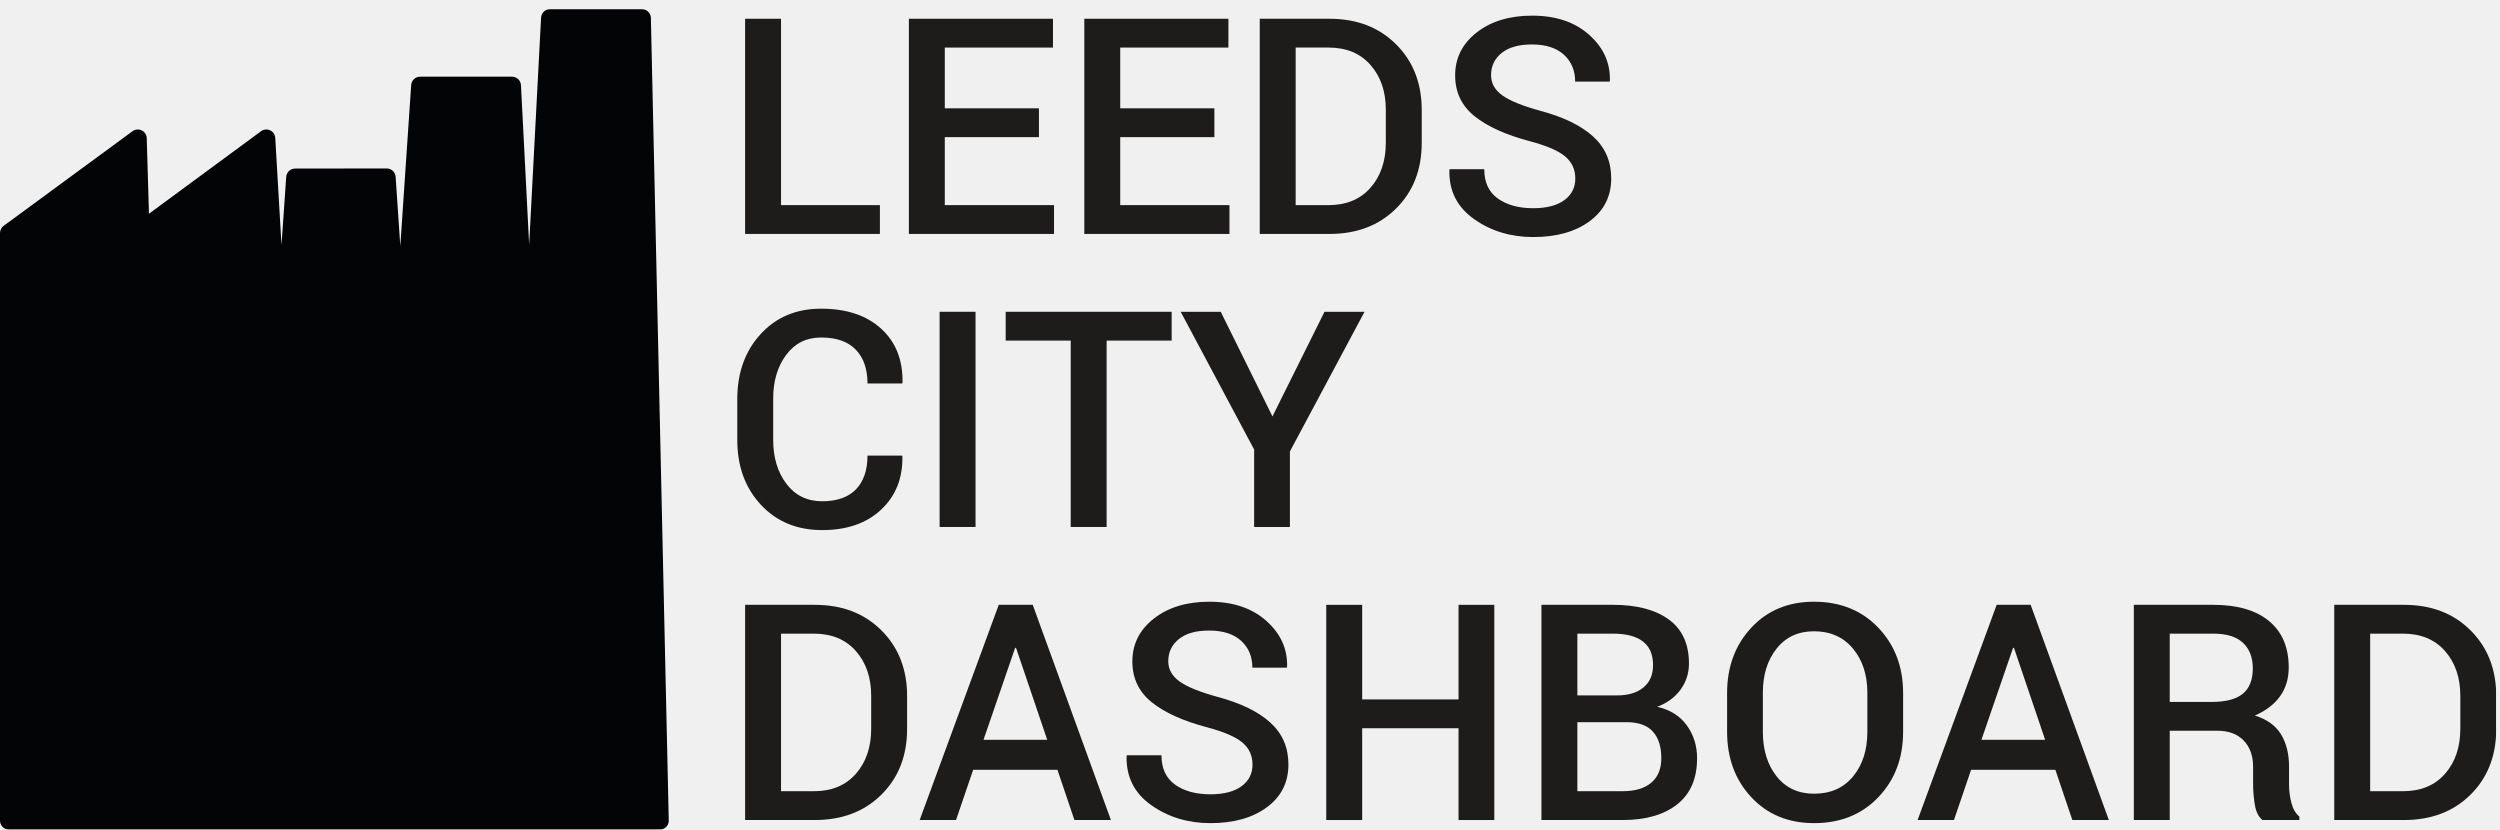
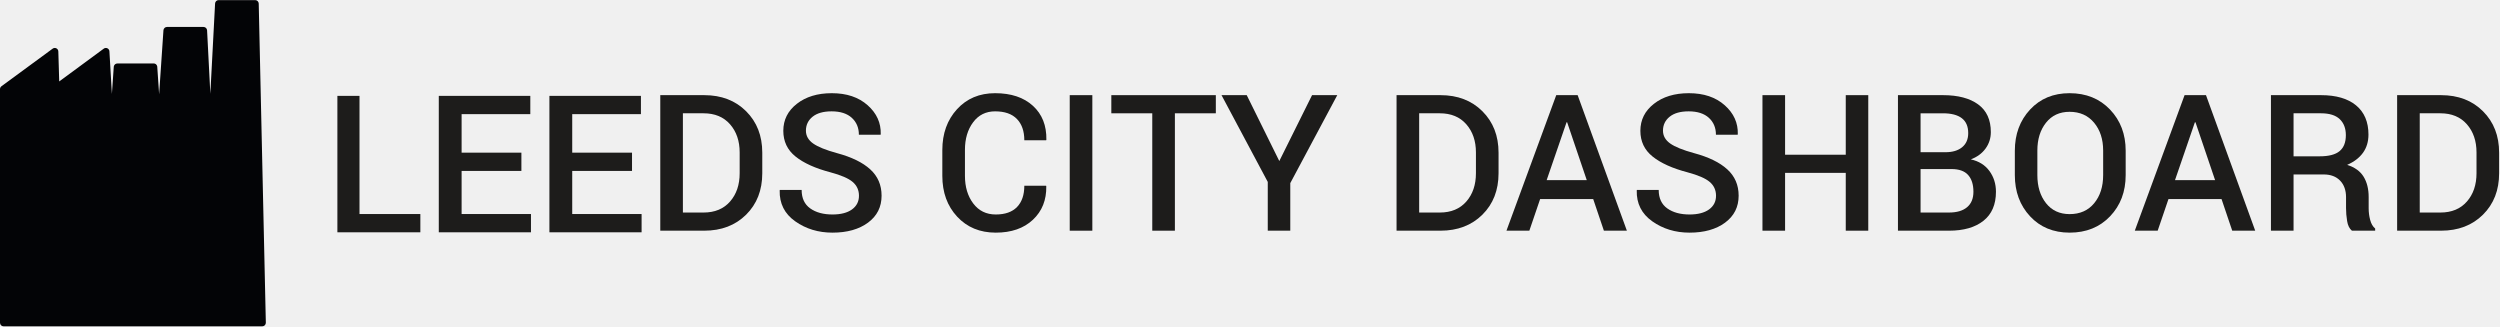
- <svg xmlns="http://www.w3.org/2000/svg" xmlns:xlink="http://www.w3.org/1999/xlink" width="223px" height="74px" viewBox="0 0 223 74" version="1.1">
-   <defs>
-     <path id="path-1" d="M0,0.817 L222.664,0.817 L222.664,74 L0,74 L0,0.817 Z" />
-   </defs>
+ <svg xmlns="http://www.w3.org/2000/svg" width="1356px" height="177px" viewBox="0 0 1356 177" version="1.1">
+   <defs />
  <g id="Page-1" stroke="none" stroke-width="1" fill="none" fill-rule="evenodd">
-     <g>
-       <path d="M69.668,18.297 L78.488,18.297 L78.488,20.867 L66.464,20.867 L66.464,1.672 L69.668,1.672 L69.668,18.297 Z" id="Fill-1" fill="#1D1C1B" />
-       <path d="M92.674,12.233 L84.275,12.233 L84.275,18.297 L94.019,18.297 L94.019,20.868 L81.072,20.868 L81.072,1.672 L93.925,1.672 L93.925,4.243 L84.275,4.243 L84.275,9.662 L92.674,9.662 L92.674,12.233 Z" id="Fill-2" fill="#1D1C1B" />
-       <path d="M108.323,12.233 L99.924,12.233 L99.924,18.297 L109.668,18.297 L109.668,20.868 L96.721,20.868 L96.721,1.672 L109.575,1.672 L109.575,4.243 L99.924,4.243 L99.924,9.662 L108.323,9.662 L108.323,12.233 Z" id="Fill-3" fill="#1D1C1B" />
-       <g id="Group-24">
-         <path d="M115.573,4.242 L115.573,18.297 L118.5,18.297 C120.091,18.297 121.341,17.779 122.251,16.742 C123.16,15.707 123.615,14.367 123.615,12.725 L123.615,9.789 C123.615,8.164 123.16,6.833 122.251,5.798 C121.341,4.761 120.091,4.242 118.5,4.242 L115.573,4.242 Z M112.369,20.867 L112.369,1.673 L118.592,1.673 C121.027,1.673 123.006,2.433 124.531,3.954 C126.056,5.473 126.819,7.429 126.819,9.819 L126.819,12.732 C126.819,15.133 126.056,17.088 124.531,18.599 C123.006,20.111 121.027,20.867 118.592,20.867 L112.369,20.867 Z" id="Fill-4" fill="#1D1C1B" />
-         <path d="M140.517,15.922 C140.517,15.126 140.22,14.474 139.627,13.966 C139.034,13.459 137.986,13.004 136.483,12.602 C134.338,12.039 132.688,11.294 131.533,10.366 C130.376,9.44 129.799,8.225 129.799,6.721 C129.799,5.175 130.438,3.901 131.717,2.899 C132.996,1.897 134.646,1.395 136.667,1.395 C138.777,1.395 140.471,1.964 141.749,3.103 C143.029,4.24 143.646,5.606 143.602,7.195 L143.576,7.276 L140.504,7.276 C140.504,6.291 140.17,5.493 139.502,4.882 C138.834,4.272 137.88,3.966 136.641,3.966 C135.472,3.966 134.573,4.221 133.945,4.729 C133.316,5.237 133.002,5.896 133.002,6.702 C133.002,7.43 133.343,8.035 134.024,8.518 C134.705,9 135.832,9.455 137.406,9.885 C139.471,10.44 141.04,11.203 142.112,12.18 C143.184,13.154 143.721,14.399 143.721,15.91 C143.721,17.51 143.081,18.782 141.802,19.727 C140.524,20.672 138.843,21.145 136.76,21.145 C134.756,21.145 132.998,20.61 131.486,19.542 C129.975,18.475 129.241,17.018 129.285,15.172 L129.311,15.093 L132.396,15.093 C132.396,16.262 132.8,17.134 133.609,17.71 C134.417,18.285 135.468,18.573 136.76,18.573 C137.946,18.573 138.869,18.335 139.528,17.859 C140.187,17.381 140.517,16.735 140.517,15.922" id="Fill-6" fill="#1D1C1B" />
-         <path d="M80.466,40.639 L80.492,40.717 C80.528,42.66 79.897,44.24 78.6,45.457 C77.303,46.674 75.549,47.284 73.334,47.284 C71.091,47.284 69.27,46.53 67.868,45.022 C66.466,43.515 65.766,41.588 65.766,39.241 L65.766,35.589 C65.766,33.251 66.459,31.325 67.841,29.808 C69.227,28.292 71.026,27.534 73.24,27.534 C75.508,27.534 77.296,28.129 78.6,29.321 C79.906,30.511 80.54,32.114 80.505,34.125 L80.478,34.205 L77.38,34.205 C77.38,32.912 77.031,31.907 76.332,31.186 C75.633,30.465 74.603,30.105 73.24,30.105 C71.931,30.105 70.891,30.623 70.124,31.66 C69.353,32.696 68.969,33.994 68.969,35.558 L68.969,39.233 C68.969,40.814 69.362,42.121 70.15,43.158 C70.936,44.194 71.998,44.712 73.334,44.712 C74.66,44.712 75.666,44.358 76.353,43.648 C77.037,42.938 77.38,41.935 77.38,40.639 L80.466,40.639 Z" id="Fill-8" fill="#1D1C1B" />
-         <mask id="mask-2" fill="white">
-           <use xlink:href="#path-1" />
-         </mask>
-         <g id="Clip-11" />
-         <path d="M87.018,47.006 L83.814,47.006 L83.814,27.811 L87.018,27.811 L87.018,47.006 Z" id="Fill-10" fill="#1D1C1B" mask="url(#mask-2)" />
-         <path d="M104.512,30.381 L98.711,30.381 L98.711,47.006 L95.508,47.006 L95.508,30.381 L89.707,30.381 L89.707,27.811 L104.512,27.811 L104.512,30.381 Z" id="Fill-12" fill="#1D1C1B" mask="url(#mask-2)" />
-         <path d="M113.504,37.145 L118.145,27.811 L121.717,27.811 L115.06,40.27 L115.06,47.006 L111.869,47.006 L111.869,40.098 L105.317,27.811 L108.89,27.811 L113.504,37.145 Z" id="Fill-13" fill="#1D1C1B" mask="url(#mask-2)" />
-         <path d="M69.668,56.521 L69.668,70.576 L72.595,70.576 C74.186,70.576 75.436,70.057 76.346,69.021 C77.255,67.985 77.71,66.646 77.71,65.003 L77.71,62.067 C77.71,60.442 77.255,59.112 76.346,58.076 C75.436,57.04 74.186,56.521 72.595,56.521 L69.668,56.521 Z M66.464,73.146 L66.464,53.951 L72.687,53.951 C75.122,53.951 77.101,54.711 78.626,56.232 C80.151,57.752 80.914,59.708 80.914,62.098 L80.914,65.011 C80.914,67.412 80.151,69.367 78.626,70.878 C77.101,72.39 75.122,73.146 72.687,73.146 L66.464,73.146 Z" id="Fill-14" fill="#1D1C1B" mask="url(#mask-2)" />
-         <path d="M87.73,65.988 L93.412,65.988 L90.63,57.787 L90.551,57.787 L87.73,65.988 Z M94.322,68.664 L86.807,68.664 L85.278,73.146 L82.035,73.146 L89.088,53.951 L92.12,53.951 L99.094,73.146 L95.838,73.146 L94.322,68.664 Z" id="Fill-15" fill="#1D1C1B" mask="url(#mask-2)" />
-         <path d="M111.724,68.201 C111.724,67.404 111.427,66.752 110.834,66.245 C110.241,65.737 109.193,65.282 107.69,64.88 C105.545,64.317 103.895,63.572 102.74,62.645 C101.583,61.718 101.006,60.504 101.006,58.999 C101.006,57.453 101.645,56.179 102.924,55.178 C104.203,54.175 105.853,53.673 107.874,53.673 C109.984,53.673 111.678,54.242 112.956,55.382 C114.236,56.519 114.853,57.885 114.809,59.474 L114.783,59.554 L111.711,59.554 C111.711,58.569 111.377,57.772 110.709,57.16 C110.041,56.55 109.087,56.245 107.848,56.245 C106.679,56.245 105.78,56.499 105.152,57.008 C104.523,57.516 104.209,58.175 104.209,58.98 C104.209,59.709 104.55,60.313 105.231,60.797 C105.912,61.279 107.039,61.733 108.613,62.163 C110.678,62.718 112.247,63.481 113.319,64.459 C114.391,65.433 114.928,66.677 114.928,68.189 C114.928,69.788 114.288,71.061 113.009,72.005 C111.731,72.951 110.05,73.424 107.967,73.424 C105.963,73.424 104.205,72.888 102.693,71.82 C101.182,70.754 100.448,69.296 100.492,67.451 L100.518,67.371 L103.603,67.371 C103.603,68.54 104.007,69.412 104.816,69.989 C105.624,70.564 106.675,70.852 107.967,70.852 C109.153,70.852 110.076,70.614 110.735,70.138 C111.394,69.659 111.724,69.013 111.724,68.201" id="Fill-16" fill="#1D1C1B" mask="url(#mask-2)" />
-         <path d="M133.292,73.146 L130.102,73.146 L130.102,64.958 L121.506,64.958 L121.506,73.146 L118.302,73.146 L118.302,53.951 L121.506,53.951 L121.506,62.388 L130.102,62.388 L130.102,53.951 L133.292,53.951 L133.292,73.146 Z" id="Fill-17" fill="#1D1C1B" mask="url(#mask-2)" />
-         <path d="M140.701,64.418 L140.701,70.575 L144.735,70.575 C145.843,70.575 146.695,70.322 147.293,69.818 C147.89,69.314 148.189,68.584 148.189,67.628 C148.189,66.61 147.939,65.821 147.438,65.26 C146.937,64.699 146.155,64.418 145.091,64.418 L140.701,64.418 Z M140.701,62.032 L144.234,62.032 C145.227,62.032 146.012,61.797 146.588,61.326 C147.163,60.856 147.451,60.19 147.451,59.329 C147.451,58.38 147.148,57.675 146.541,57.213 C145.935,56.752 145.047,56.521 143.878,56.521 L140.701,56.521 L140.701,62.032 Z M137.497,73.146 L137.497,53.95 L143.878,53.95 C146.005,53.95 147.666,54.388 148.862,55.262 C150.057,56.137 150.655,57.444 150.655,59.185 C150.655,60.054 150.404,60.832 149.903,61.518 C149.402,62.203 148.708,62.713 147.82,63.047 C148.963,63.302 149.842,63.851 150.457,64.694 C151.072,65.538 151.38,66.519 151.38,67.635 C151.38,69.437 150.791,70.806 149.613,71.741 C148.435,72.678 146.809,73.146 144.735,73.146 L137.497,73.146 Z" id="Fill-18" fill="#1D1C1B" mask="url(#mask-2)" />
-         <path d="M166.568,61.794 C166.568,60.195 166.139,58.881 165.283,57.853 C164.425,56.824 163.268,56.31 161.809,56.31 C160.402,56.31 159.291,56.824 158.473,57.853 C157.656,58.881 157.247,60.195 157.247,61.794 L157.247,65.274 C157.247,66.893 157.656,68.217 158.473,69.25 C159.291,70.282 160.407,70.799 161.822,70.799 C163.29,70.799 164.447,70.284 165.296,69.257 C166.144,68.228 166.568,66.901 166.568,65.274 L166.568,61.794 Z M169.758,65.274 C169.758,67.622 169.022,69.566 167.55,71.108 C166.078,72.651 164.169,73.423 161.822,73.423 C159.519,73.423 157.649,72.651 156.213,71.108 C154.775,69.566 154.057,67.622 154.057,65.274 L154.057,61.821 C154.057,59.483 154.775,57.541 156.213,55.993 C157.649,54.447 159.515,53.673 161.809,53.673 C164.155,53.673 166.067,54.447 167.544,55.993 C169.02,57.541 169.758,59.483 169.758,61.821 L169.758,65.274 Z" id="Fill-19" fill="#1D1C1B" mask="url(#mask-2)" />
-         <path d="M176.745,65.988 L182.427,65.988 L179.645,57.787 L179.566,57.787 L176.745,65.988 Z M183.337,68.664 L175.822,68.664 L174.293,73.146 L171.05,73.146 L178.103,53.951 L181.135,53.951 L188.109,73.146 L184.853,73.146 L183.337,68.664 Z" id="Fill-20" fill="#1D1C1B" mask="url(#mask-2)" />
-         <path d="M193.541,62.613 L197.26,62.613 C198.543,62.613 199.478,62.367 200.068,61.875 C200.656,61.383 200.951,60.631 200.951,59.62 C200.951,58.653 200.66,57.895 200.08,57.345 C199.5,56.797 198.617,56.521 197.432,56.521 L193.541,56.521 L193.541,62.613 Z M193.541,65.183 L193.541,73.146 L190.338,73.146 L190.338,53.951 L197.432,53.951 C199.574,53.951 201.232,54.434 202.4,55.401 C203.57,56.368 204.154,57.748 204.154,59.541 C204.154,60.534 203.896,61.388 203.383,62.105 C202.869,62.821 202.119,63.395 201.135,63.826 C202.217,64.168 202.994,64.728 203.469,65.507 C203.943,66.284 204.182,67.24 204.182,68.374 L204.182,69.968 C204.182,70.532 204.25,71.081 204.393,71.617 C204.531,72.153 204.77,72.562 205.104,72.843 L205.104,73.146 L201.809,73.146 C201.455,72.856 201.23,72.399 201.129,71.775 C201.027,71.151 200.977,70.541 200.977,69.943 L200.977,68.4 C200.977,67.416 200.695,66.634 200.133,66.053 C199.57,65.473 198.797,65.183 197.812,65.183 L193.541,65.183 Z" id="Fill-21" fill="#1D1C1B" mask="url(#mask-2)" />
-         <path d="M211.419,56.521 L211.419,70.576 L214.346,70.576 C215.937,70.576 217.187,70.057 218.097,69.021 C219.006,67.985 219.461,66.646 219.461,65.003 L219.461,62.067 C219.461,60.442 219.006,59.112 218.097,58.076 C217.187,57.04 215.937,56.521 214.346,56.521 L211.419,56.521 Z M208.215,73.146 L208.215,53.951 L214.438,53.951 C216.872,53.951 218.853,54.711 220.377,56.232 C221.902,57.752 222.664,59.708 222.664,62.098 L222.664,65.011 C222.664,67.412 221.902,69.367 220.377,70.878 C218.853,72.39 216.872,73.146 214.438,73.146 L208.215,73.146 Z" id="Fill-22" fill="#1D1C1B" mask="url(#mask-2)" />
-         <path d="M58.058,1.585 C58.041,1.156 57.689,0.817 57.261,0.817 L49.061,0.817 C48.634,0.817 48.283,1.154 48.264,1.58 L47.2,21.827 L46.47,7.599 C46.448,7.174 46.098,6.841 45.673,6.841 L37.473,6.841 C37.05,6.841 36.701,7.171 36.677,7.593 L35.707,21.945 L35.29,15.783 C35.29,15.772 35.287,15.761 35.285,15.75 C35.281,15.692 35.277,15.655 35.275,15.655 L35.271,15.655 C35.194,15.294 34.875,15.025 34.494,15.025 L26.324,15.036 C25.944,15.036 25.625,15.304 25.548,15.666 L25.544,15.666 L25.538,15.726 C25.535,15.747 25.53,15.767 25.529,15.788 L25.11,21.866 L24.554,12.321 C24.544,12.027 24.372,11.762 24.108,11.632 C23.844,11.502 23.529,11.529 23.29,11.701 L13.288,19.064 L13.089,12.349 C13.089,12.049 12.921,11.775 12.654,11.638 C12.388,11.502 12.067,11.526 11.825,11.701 L0.331,20.14 C0.123,20.29 0,20.531 0,20.787 L0,73.202 C0,73.643 0.357,74 0.797,74 L36.821,74 L36.824,74 L58.856,74 C59.073,74 59.28,73.912 59.431,73.755 C59.581,73.599 59.661,73.388 59.653,73.171 L58.058,1.585 Z" id="Fill-23" fill="#030406" mask="url(#mask-2)" />
+     <g id="LCD-logo-long">
+       <g id="Page-1">
+         <g id="Group">
+           <g id="Group-24" fill="#030406">
+             <path d="M140.332,1.913 C140.294,0.875 139.44,0.055 138.407,0.055 L118.586,0.055 C117.552,0.055 116.706,0.871 116.66,1.901 L114.087,50.854 L112.322,16.455 C112.272,15.428 111.422,14.62 110.396,14.62 L90.575,14.62 C89.553,14.62 88.711,15.417 88.653,16.439 L86.306,51.141 L85.299,36.239 C85.299,36.212 85.292,36.189 85.288,36.163 C85.276,36.021 85.269,35.933 85.265,35.933 L85.253,35.933 C85.066,35.06 84.296,34.409 83.377,34.409 L63.629,34.435 C62.71,34.435 61.937,35.083 61.753,35.96 L61.742,35.96 L61.73,36.101 C61.722,36.155 61.707,36.201 61.707,36.255 L60.693,50.949 L59.349,27.871 C59.326,27.159 58.908,26.519 58.269,26.205 C57.633,25.891 56.872,25.956 56.297,26.374 L32.119,44.175 L31.637,27.94 C31.637,27.212 31.231,26.55 30.588,26.221 C29.945,25.891 29.167,25.949 28.582,26.374 L0.801,46.775 C0.299,47.139 0.001,47.721 0.001,48.341 L0.001,175.069 C0.001,176.138 0.862,176.999 1.927,176.999 L89.002,176.999 L89.005,176.999 L142.262,176.999 C142.787,176.999 143.284,176.785 143.652,176.409 C144.012,176.03 144.207,175.521 144.188,174.996 L140.332,1.913 L140.332,1.913 Z" id="Fill-23" />
+           </g>
+           <g transform="translate(183, 50)" fill="#1D1C1B">
+             <path d="M11.991,66.092 L45,66.092 L45,76 L0,76 L0,2 L11.991,2 L11.991,66.092 L11.991,66.092 Z" id="Fill-1" />
+             <path d="M99.806,42.712 L67.374,42.712 L67.374,66.089 L105,66.089 L105,76 L55,76 L55,2 L104.641,2 L104.641,11.911 L67.374,11.911 L67.374,32.801 L99.806,32.801 L99.806,42.712 L99.806,42.712 Z" id="Fill-2" />
+             <path d="M159.806,42.712 L127.374,42.712 L127.374,66.089 L165,66.089 L165,76 L115,76 L115,2 L164.641,2 L164.641,11.911 L127.374,11.911 L127.374,32.801 L159.806,32.801 L159.806,42.712 L159.806,42.712 Z" id="Fill-3" />
+             <path d="M187.403,11.452 L187.403,65.28 L198.61,65.28 C204.701,65.28 209.487,63.292 212.971,59.324 C216.451,55.357 218.193,50.229 218.193,43.936 L218.193,32.692 C218.193,26.469 216.451,21.375 212.971,17.407 C209.487,13.44 204.701,11.452 198.61,11.452 L187.403,11.452 L187.403,11.452 Z M175.136,75.122 L175.136,1.61 L198.962,1.61 C208.285,1.61 215.862,4.52 221.7,10.345 C227.539,16.167 230.46,23.658 230.46,32.811 L230.46,43.967 C230.46,53.162 227.539,60.65 221.7,66.436 C215.862,72.227 208.285,75.122 198.962,75.122 L175.136,75.122 L175.136,75.122 Z" id="Fill-4" />
+             <path d="M282.903,56.183 C282.903,53.134 281.766,50.637 279.495,48.692 C277.225,46.75 273.212,45.008 267.458,43.468 C259.246,41.312 252.928,38.459 248.506,34.905 C244.076,31.358 241.867,26.705 241.867,20.945 C241.867,15.024 244.314,10.145 249.211,6.308 C254.108,2.47 260.425,0.548 268.162,0.548 C276.241,0.548 282.727,2.727 287.62,7.089 C292.52,11.443 294.883,16.675 294.714,22.76 L294.615,23.071 L282.853,23.071 C282.853,19.298 281.574,16.242 279.017,13.902 C276.459,11.566 272.807,10.394 268.063,10.394 C263.587,10.394 260.145,11.371 257.741,13.316 C255.333,15.262 254.13,17.785 254.13,20.872 C254.13,23.66 255.436,25.977 258.043,27.827 C260.651,29.673 264.966,31.416 270.992,33.062 C278.898,35.188 284.905,38.11 289.01,41.852 C293.114,45.582 295.17,50.35 295.17,56.137 C295.17,62.265 292.719,67.136 287.823,70.755 C282.93,74.374 276.494,76.186 268.519,76.186 C260.846,76.186 254.115,74.137 248.326,70.047 C242.541,65.96 239.731,60.38 239.899,53.311 L239.999,53.008 L251.81,53.008 C251.81,57.485 253.357,60.825 256.454,63.031 C259.548,65.233 263.572,66.336 268.519,66.336 C273.059,66.336 276.593,65.424 279.116,63.601 C281.639,61.771 282.903,59.296 282.903,56.183" id="Fill-6" />
+             <path d="M384.4,50.737 L384.5,51.036 C384.638,58.477 382.222,64.528 377.256,69.189 C372.294,73.85 365.575,76.186 357.094,76.186 C348.511,76.186 341.539,73.299 336.171,67.523 C330.803,61.752 328.119,54.372 328.119,45.383 L328.119,31.397 C328.119,22.443 330.772,15.067 336.067,9.257 C341.37,3.451 348.262,0.548 356.738,0.548 C365.422,0.548 372.264,2.827 377.256,7.392 C382.256,11.949 384.688,18.088 384.554,25.79 L384.45,26.096 L372.589,26.096 C372.589,21.145 371.253,17.296 368.577,14.534 C365.9,11.773 361.957,10.394 356.738,10.394 C351.727,10.394 347.745,12.378 344.804,16.35 C341.856,20.317 340.386,25.288 340.386,31.278 L340.386,45.353 C340.386,51.407 341.891,56.413 344.904,60.385 C347.913,64.352 351.979,66.336 357.094,66.336 C362.175,66.336 366.027,64.98 368.653,62.261 C371.276,59.542 372.589,55.701 372.589,50.737 L384.4,50.737 L384.4,50.737 Z" id="Fill-8" />
+             <path d="M409.486,75.124 L397.219,75.124 L397.219,1.611 L409.486,1.611 L409.486,75.124 L409.486,75.124 Z" id="Fill-10" />
+             <path d="M476.468,11.452 L454.258,11.452 L454.258,75.122 L441.994,75.122 L441.994,11.452 L419.784,11.452 L419.784,1.61 L476.468,1.61 L476.468,11.452 L476.468,11.452 Z" id="Fill-12" />
+             <path d="M510.892,37.356 L528.661,1.608 L542.336,1.608 L516.849,49.324 L516.849,75.121 L504.632,75.121 L504.632,48.665 L479.547,1.608 L493.226,1.608 L510.892,37.356 L510.892,37.356 Z" id="Fill-13" />
+             <path d="M586.756,11.452 L586.756,65.28 L597.963,65.28 C604.054,65.28 608.84,63.292 612.324,59.324 C615.804,55.357 617.546,50.229 617.546,43.936 L617.546,32.692 C617.546,26.469 615.804,21.375 612.324,17.407 C608.84,13.44 604.054,11.452 597.963,11.452 L586.756,11.452 L586.756,11.452 Z M574.489,75.122 L574.489,1.61 L598.315,1.61 C607.638,1.61 615.214,4.52 621.053,10.345 C626.892,16.167 629.813,23.658 629.813,32.811 L629.813,43.967 C629.813,53.162 626.892,60.65 621.053,66.436 C615.214,72.227 607.638,75.122 598.315,75.122 L574.489,75.122 L574.489,75.122 Z" id="Fill-14" />
+             <path d="M655.907,47.708 L677.662,47.708 L667.01,16.3 L666.708,16.3 L655.907,47.708 L655.907,47.708 Z M681.146,57.956 L652.373,57.956 L646.519,75.122 L634.103,75.122 L661.107,1.609 L672.715,1.609 L699.416,75.122 L686.95,75.122 L681.146,57.956 L681.146,57.956 Z" id="Fill-15" />
+             <path d="M747.773,56.183 C747.773,53.134 746.636,50.637 744.365,48.692 C742.095,46.75 738.082,45.008 732.328,43.468 C724.115,41.312 717.798,38.459 713.376,34.905 C708.946,31.358 706.737,26.705 706.737,20.945 C706.737,15.024 709.184,10.145 714.081,6.308 C718.977,2.47 725.295,0.548 733.032,0.548 C741.111,0.548 747.597,2.727 752.49,7.089 C757.39,11.443 759.753,16.675 759.584,22.76 L759.485,23.071 L747.723,23.071 C747.723,19.298 746.444,16.242 743.887,13.902 C741.329,11.566 737.677,10.394 732.933,10.394 C728.457,10.394 725.015,11.371 722.611,13.316 C720.203,15.262 719,17.785 719,20.872 C719,23.66 720.306,25.977 722.913,27.827 C725.521,29.673 729.835,31.416 735.862,33.062 C743.768,35.188 749.775,38.11 753.879,41.852 C757.984,45.582 760.04,50.35 760.04,56.137 C760.04,62.265 757.589,67.136 752.693,70.755 C747.8,74.374 741.364,76.186 733.388,76.186 C725.716,76.186 718.985,74.137 713.196,70.047 C707.411,65.96 704.601,60.38 704.769,53.311 L704.869,53.008 L716.68,53.008 C716.68,57.485 718.227,60.825 721.324,63.031 C724.418,65.233 728.442,66.336 733.388,66.336 C737.929,66.336 741.463,65.424 743.986,63.601 C746.509,61.771 747.773,59.296 747.773,56.183" id="Fill-16" />
+             <path d="M830.35,75.122 L818.137,75.122 L818.137,43.764 L785.226,43.764 L785.226,75.122 L772.959,75.122 L772.959,1.61 L785.226,1.61 L785.226,33.921 L818.137,33.921 L818.137,1.61 L830.35,1.61 L830.35,75.122 L830.35,75.122 Z" id="Fill-17" />
+             <path d="M858.717,41.698 L858.717,65.278 L874.162,65.278 C878.404,65.278 881.666,64.309 883.956,62.379 C886.242,60.448 887.386,57.653 887.386,53.991 C887.386,50.093 886.429,47.071 884.511,44.923 C882.593,42.774 879.599,41.698 875.525,41.698 L858.717,41.698 L858.717,41.698 Z M858.717,32.56 L872.244,32.56 C876.046,32.56 879.051,31.66 881.257,29.856 C883.458,28.056 884.561,25.505 884.561,22.208 C884.561,18.574 883.401,15.874 881.077,14.104 C878.757,12.339 875.357,11.454 870.881,11.454 L858.717,11.454 L858.717,32.56 L858.717,32.56 Z M846.45,75.124 L846.45,1.608 L870.881,1.608 C879.025,1.608 885.384,3.285 889.963,6.632 C894.538,9.983 896.828,14.989 896.828,21.657 C896.828,24.985 895.867,27.964 893.949,30.591 C892.031,33.215 889.373,35.168 885.974,36.447 C890.35,37.424 893.715,39.526 896.07,42.755 C898.424,45.987 899.604,49.744 899.604,54.018 C899.604,60.92 897.349,66.163 892.838,69.743 C888.328,73.332 882.103,75.124 874.162,75.124 L846.45,75.124 L846.45,75.124 Z" id="Fill-18" />
+             <path d="M957.75,31.648 C957.75,25.524 956.108,20.492 952.83,16.555 C949.545,12.614 945.116,10.646 939.53,10.646 C934.143,10.646 929.889,12.614 926.757,16.555 C923.629,20.492 922.063,25.524 922.063,31.648 L922.063,44.976 C922.063,51.176 923.629,56.247 926.757,60.203 C929.889,64.155 934.162,66.135 939.579,66.135 C945.2,66.135 949.63,64.163 952.88,60.23 C956.127,56.289 957.75,51.207 957.75,44.976 L957.75,31.648 L957.75,31.648 Z M969.964,44.976 C969.964,53.968 967.146,61.413 961.51,67.319 C955.874,73.228 948.565,76.185 939.579,76.185 C930.762,76.185 923.602,73.228 918.104,67.319 C912.599,61.413 909.85,53.968 909.85,44.976 L909.85,31.751 C909.85,22.797 912.599,15.36 918.104,9.431 C923.602,3.511 930.747,0.546 939.53,0.546 C948.512,0.546 955.832,3.511 961.487,9.431 C967.138,15.36 969.964,22.797 969.964,31.751 L969.964,44.976 L969.964,44.976 Z" id="Fill-19" />
+             <path d="M996.717,47.708 L1018.472,47.708 L1007.82,16.3 L1007.518,16.3 L996.717,47.708 L996.717,47.708 Z M1021.956,57.956 L993.184,57.956 L987.33,75.122 L974.913,75.122 L1001.917,1.609 L1013.525,1.609 L1040.226,75.122 L1027.76,75.122 L1021.956,57.956 L1021.956,57.956 Z" id="Fill-20" />
+             <path d="M1061.021,34.782 L1075.26,34.782 C1080.172,34.782 1083.752,33.84 1086.011,31.956 C1088.262,30.072 1089.391,27.192 1089.391,23.32 C1089.391,19.616 1088.277,16.713 1086.057,14.607 C1083.836,12.508 1080.455,11.451 1075.918,11.451 L1061.021,11.451 L1061.021,34.782 L1061.021,34.782 Z M1061.021,44.625 L1061.021,75.122 L1048.758,75.122 L1048.758,1.609 L1075.918,1.609 C1084.119,1.609 1090.467,3.459 1094.939,7.162 C1099.419,10.865 1101.655,16.15 1101.655,23.017 C1101.655,26.82 1100.667,30.091 1098.703,32.837 C1096.735,35.579 1093.863,37.777 1090.096,39.428 C1094.239,40.738 1097.213,42.882 1099.032,45.866 C1100.847,48.842 1101.762,52.503 1101.762,56.846 L1101.762,62.95 C1101.762,65.11 1102.022,67.213 1102.57,69.266 C1103.098,71.319 1104.013,72.885 1105.292,73.961 L1105.292,75.122 L1092.676,75.122 C1091.321,74.011 1090.46,72.261 1090.073,69.871 C1089.682,67.481 1089.491,65.145 1089.491,62.855 L1089.491,56.945 C1089.491,53.177 1088.411,50.182 1086.26,47.957 C1084.104,45.736 1081.145,44.625 1077.373,44.625 L1061.021,44.625 L1061.021,44.625 Z" id="Fill-21" />
+             <path d="M1129.469,11.452 L1129.469,65.28 L1140.676,65.28 C1146.767,65.28 1151.553,63.292 1155.037,59.324 C1158.517,55.357 1160.259,50.229 1160.259,43.936 L1160.259,32.692 C1160.259,26.469 1158.517,21.375 1155.037,17.407 C1151.553,13.44 1146.767,11.452 1140.676,11.452 L1129.469,11.452 L1129.469,11.452 Z M1117.202,75.122 L1117.202,1.61 L1141.028,1.61 C1150.347,1.61 1157.932,4.52 1163.766,10.345 C1169.605,16.167 1172.523,23.658 1172.523,32.811 L1172.523,43.967 C1172.523,53.162 1169.605,60.65 1163.766,66.436 C1157.932,72.227 1150.347,75.122 1141.028,75.122 L1117.202,75.122 L1117.202,75.122 Z" id="Fill-22" />
+           </g>
+         </g>
      </g>
    </g>
  </g>
</svg>
